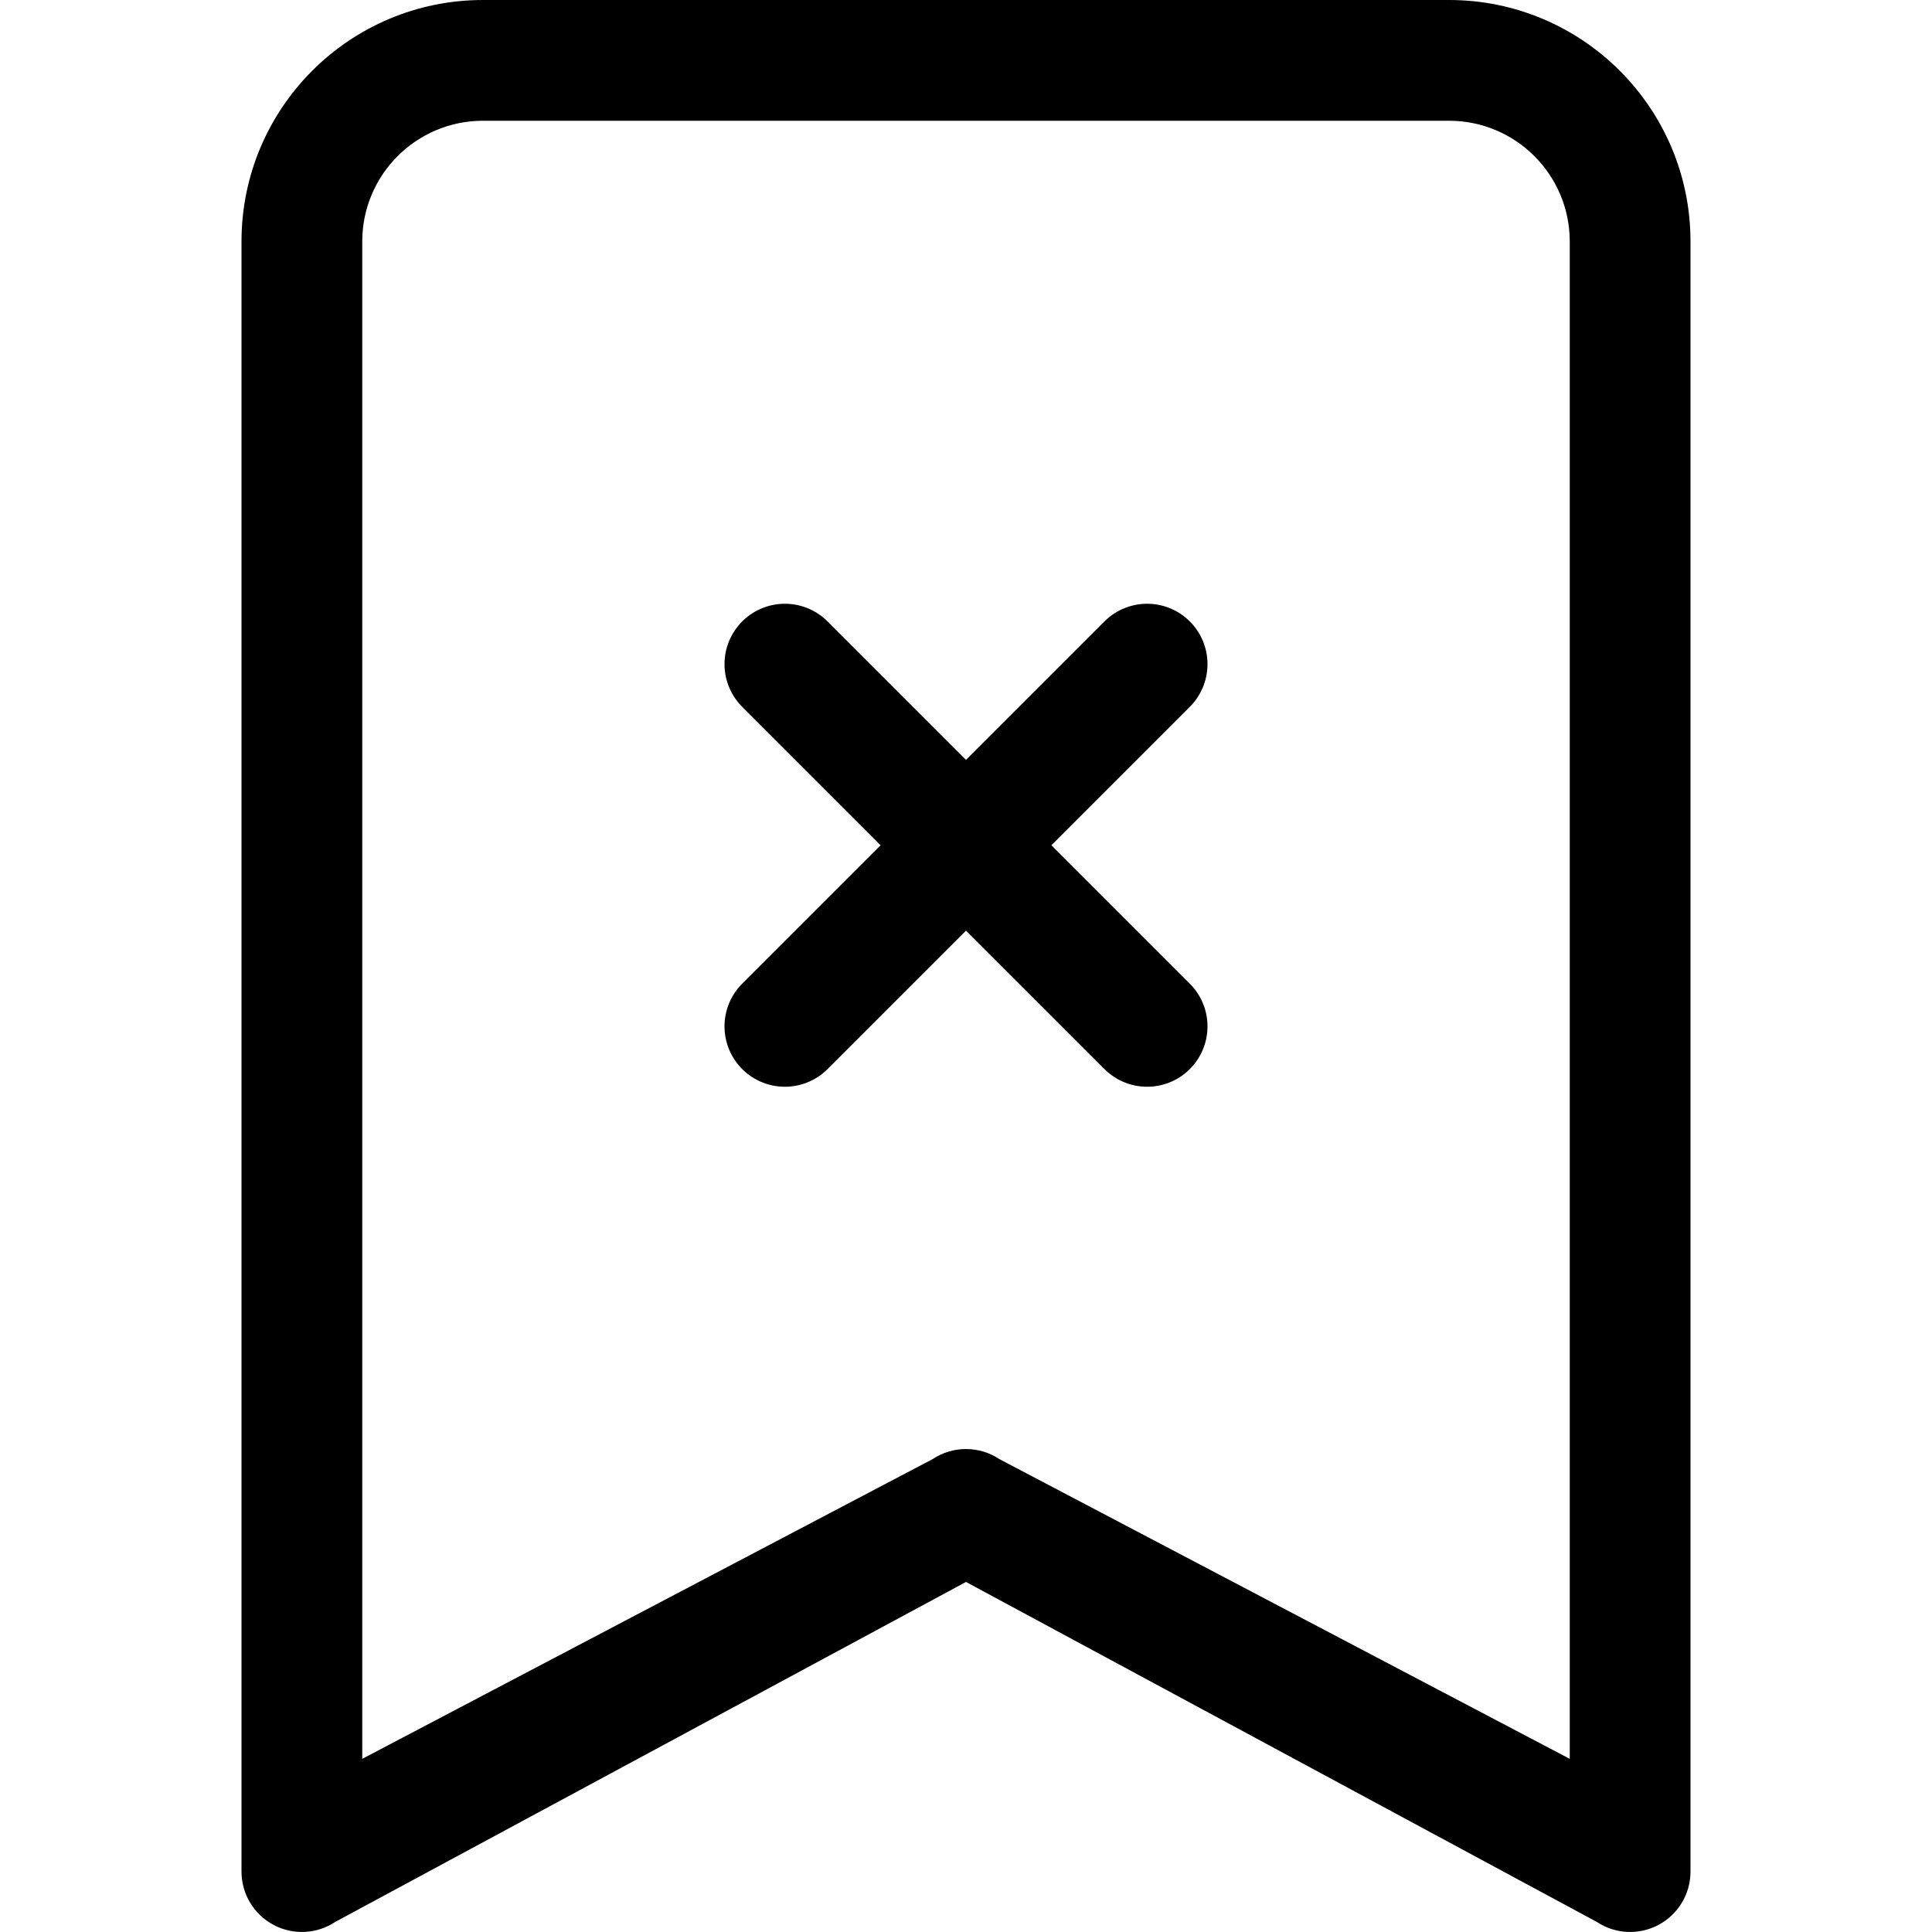
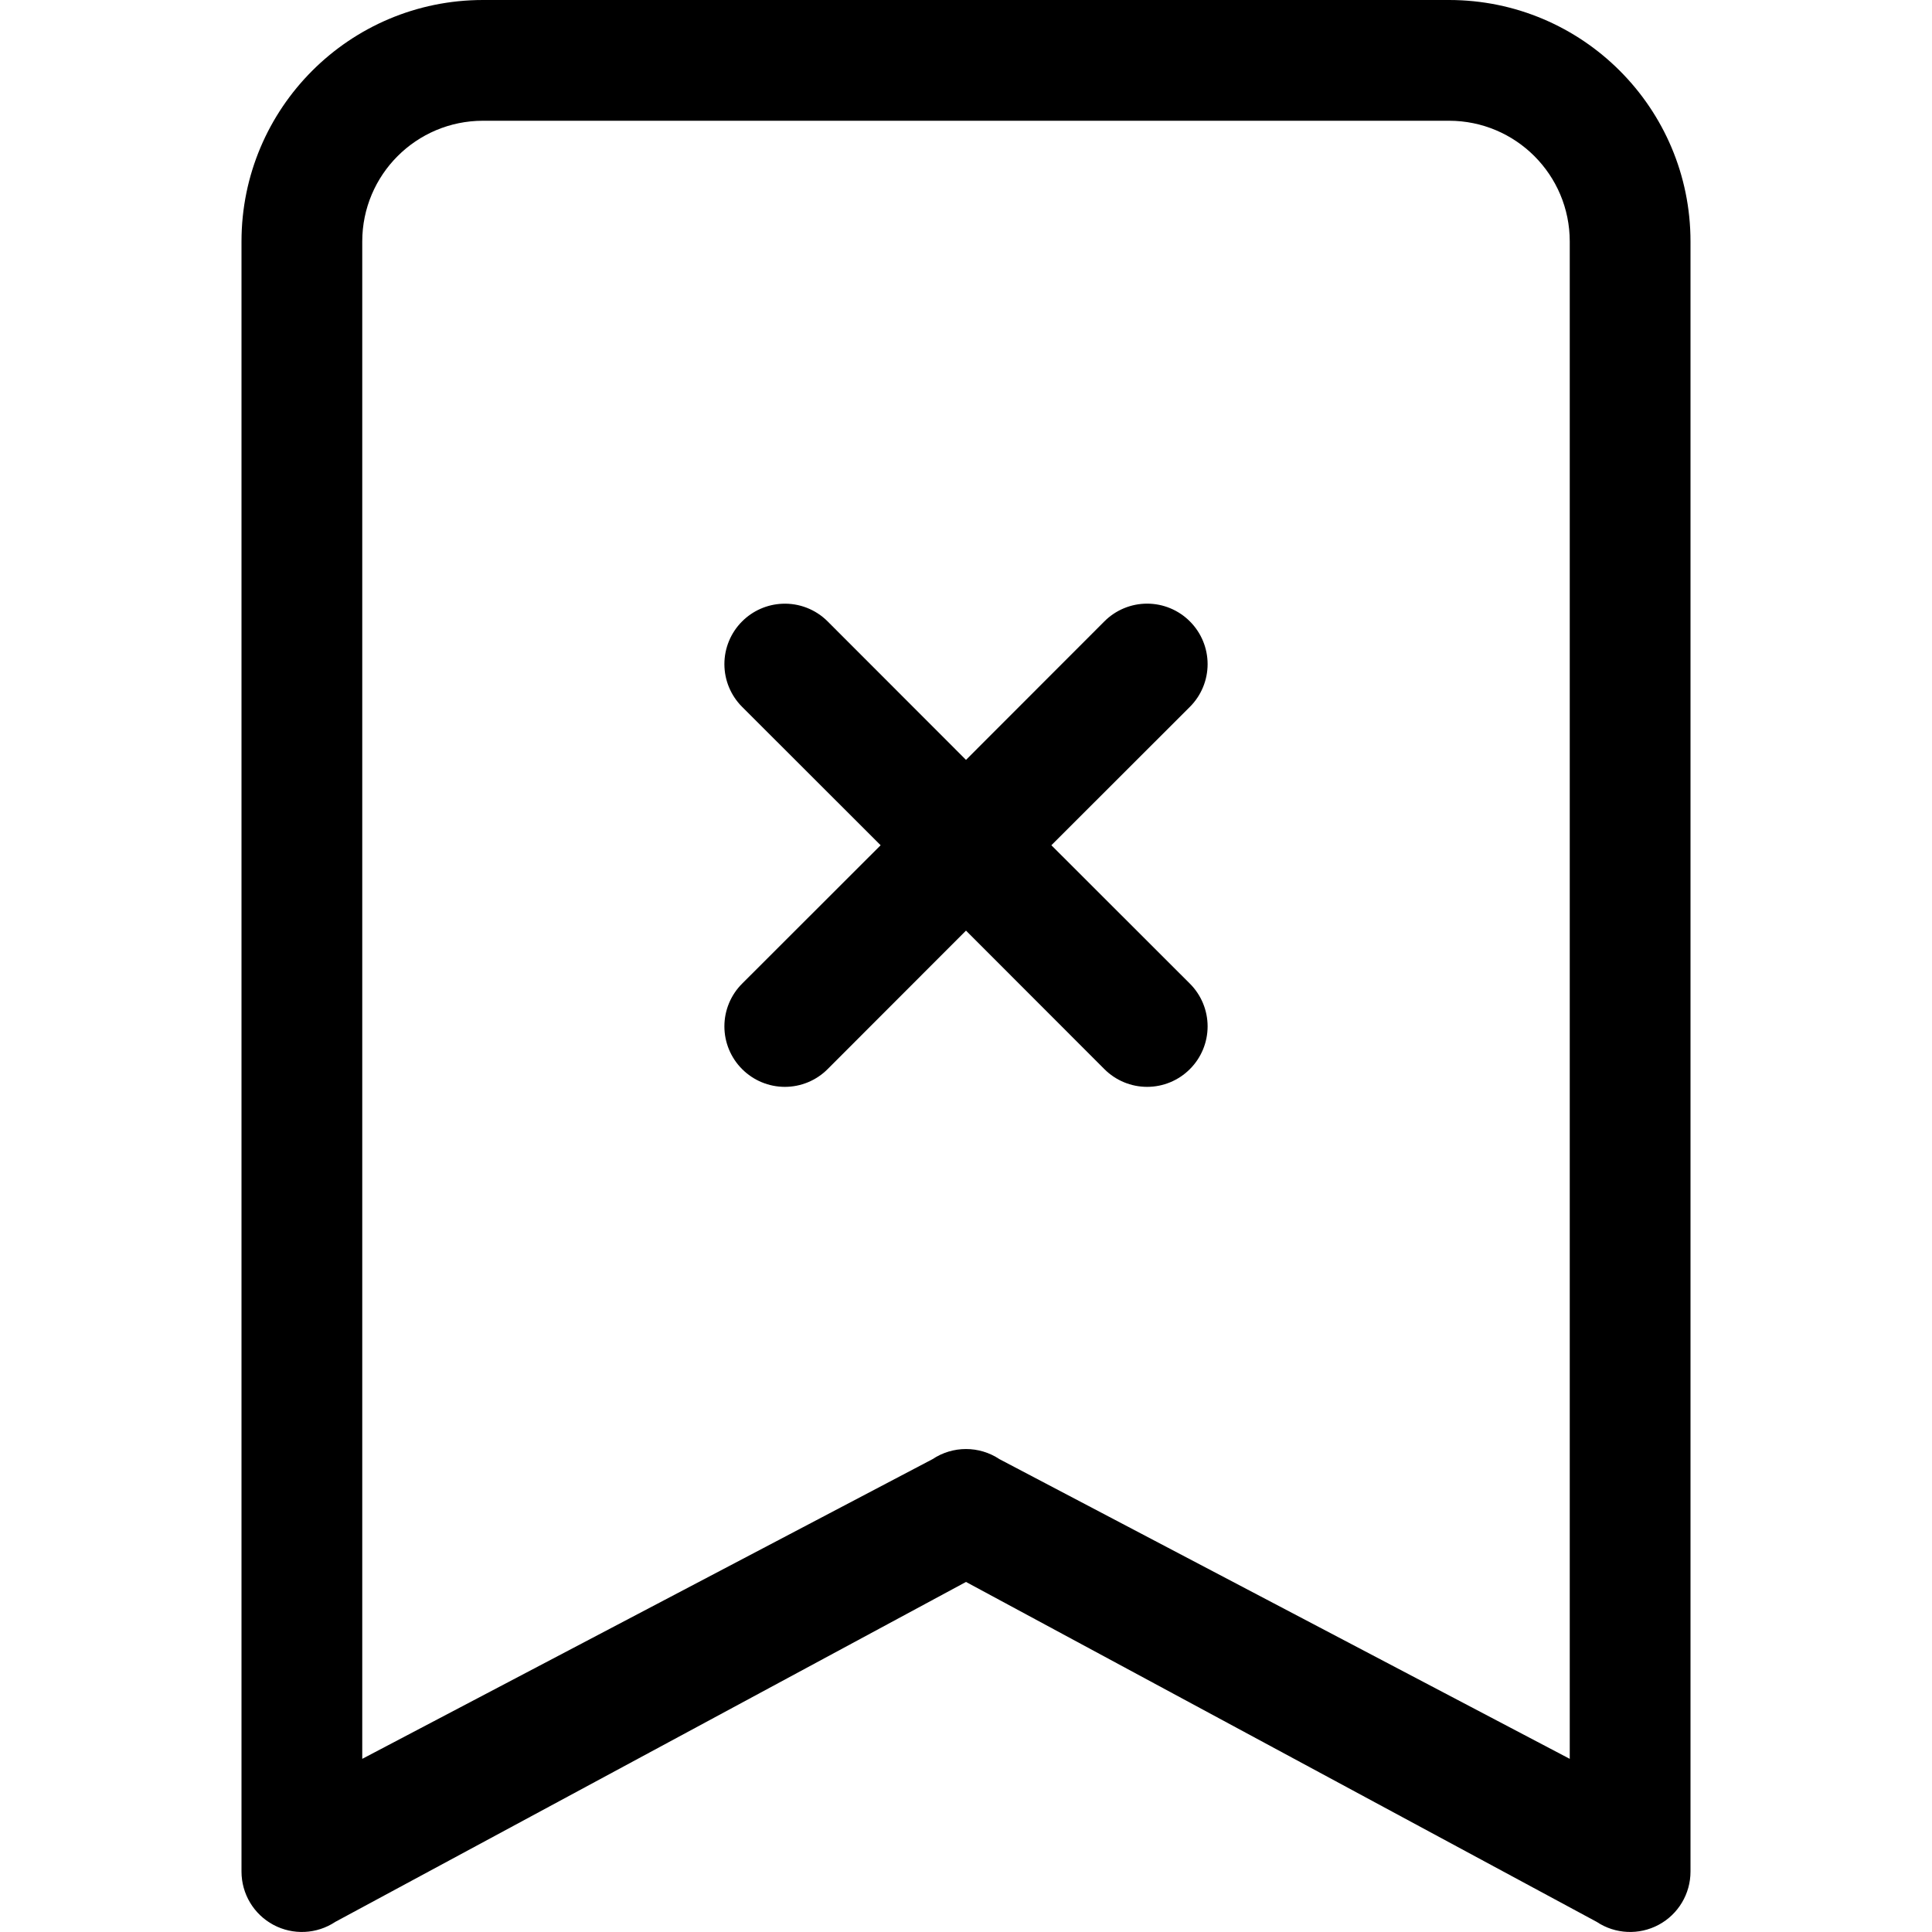
- <svg xmlns="http://www.w3.org/2000/svg" width="1em" height="1em" viewBox="0 0 16 16" class="bi bi-bookmark-x" fill="currentColor">
-   <path fill-rule="evenodd" d="M2 2a2 2 0 0 1 2-2h8a2 2 0 0 1 2 2v13.5a.5.5 0 0 1-.777.416L8 13.101l-5.223 2.815A.5.5 0 0 1 2 15.5V2zm2-1a1 1 0 0 0-1 1v12.566l4.723-2.482a.5.5 0 0 1 .554 0L13 14.566V2a1 1 0 0 0-1-1H4z" />
-   <path stroke="#000" stroke-linecap="round" d="M9.5 5.5l-3 3m0-3l3 3" />
+ <svg xmlns="http://www.w3.org/2000/svg" id="svg6" version="1.1" fill="currentColor" class="bi bi-bookmark-x" viewBox="0 0 16 16" height="1em" width="1em">
+   <defs id="defs10" />
+   <path id="path2" d="M2 2a2 2 0 0 1 2-2h8a2 2 0 0 1 2 2v13.5a.5.5 0 0 1-.777.416L8 13.101l-5.223 2.815A.5.5 0 0 1 2 15.5V2zm2-1a1 1 0 0 0-1 1v12.566l4.723-2.482a.5.5 0 0 1 .554 0L13 14.566V2a1 1 0 0 0-1-1H4z" fill-rule="evenodd" />
+   <g style="opacity:1" id="g837">
+     <path id="path839" d="m 9.5,5.5 -3,3 m 0,-3 3,3" style="color:#000000;font-style:normal;font-variant:normal;font-weight:normal;font-stretch:normal;font-size:medium;line-height:normal;font-family:sans-serif;font-variant-ligatures:normal;font-variant-position:normal;font-variant-caps:normal;font-variant-numeric:normal;font-variant-alternates:normal;font-variant-east-asian:normal;font-feature-settings:normal;font-variation-settings:normal;text-indent:0;text-align:start;text-decoration:none;text-decoration-line:none;text-decoration-style:solid;text-decoration-color:#000000;letter-spacing:normal;word-spacing:normal;text-transform:none;writing-mode:lr-tb;direction:ltr;text-orientation:mixed;dominant-baseline:auto;baseline-shift:baseline;text-anchor:start;white-space:normal;shape-padding:0;shape-margin:0;inline-size:0;clip-rule:nonzero;display:inline;overflow:visible;visibility:visible;isolation:auto;mix-blend-mode:normal;color-interpolation:sRGB;color-interpolation-filters:linearRGB;solid-color:#000000;solid-opacity:1;vector-effect:none;fill:#000000;fill-opacity:1;fill-rule:nonzero;stroke:none;stroke-width:1;stroke-linecap:round;stroke-linejoin:miter;stroke-miterlimit:4;stroke-dasharray:none;stroke-dashoffset:0;stroke-opacity:1.0;color-rendering:auto;image-rendering:auto;shape-rendering:auto;text-rendering:auto;enable-background:accumulate;stop-color:#000000;stop-opacity:1;" />
+     <path id="path841" d="M 6.477 5 A 0.5 0.5 0 0 0 6.146 5.146 A 0.5 0.5 0 0 0 6.146 5.854 L 7.293 7 L 6.146 8.146 A 0.5 0.5 0 0 0 6.146 8.854 A 0.5 0.5 0 0 0 6.854 8.854 L 8 7.707 L 9.146 8.854 A 0.5 0.5 0 0 0 9.854 8.854 A 0.5 0.5 0 0 0 9.854 8.146 L 8.707 7 L 9.854 5.854 A 0.5 0.5 0 0 0 9.854 5.146 A 0.5 0.5 0 0 0 9.146 5.146 L 8 6.293 L 6.854 5.146 A 0.5 0.5 0 0 0 6.477 5 z " style="color:#000000;font-style:normal;font-variant:normal;font-weight:normal;font-stretch:normal;font-size:medium;line-height:normal;font-family:sans-serif;font-variant-ligatures:normal;font-variant-position:normal;font-variant-caps:normal;font-variant-numeric:normal;font-variant-alternates:normal;font-variant-east-asian:normal;font-feature-settings:normal;font-variation-settings:normal;text-indent:0;text-align:start;text-decoration:none;text-decoration-line:none;text-decoration-style:solid;text-decoration-color:#000000;letter-spacing:normal;word-spacing:normal;text-transform:none;writing-mode:lr-tb;direction:ltr;text-orientation:mixed;dominant-baseline:auto;baseline-shift:baseline;text-anchor:start;white-space:normal;shape-padding:0;shape-margin:0;inline-size:0;clip-rule:nonzero;display:inline;overflow:visible;visibility:visible;isolation:auto;mix-blend-mode:normal;color-interpolation:sRGB;color-interpolation-filters:linearRGB;solid-color:#000000;solid-opacity:1;vector-effect:none;fill:#000000;fill-opacity:1;fill-rule:nonzero;stroke:none;stroke-width:1;stroke-linecap:round;stroke-linejoin:miter;stroke-miterlimit:4;stroke-dasharray:none;stroke-dashoffset:0;stroke-opacity:1.0;color-rendering:auto;image-rendering:auto;shape-rendering:auto;text-rendering:auto;enable-background:accumulate;stop-color:#000000;stop-opacity:1;" />
+   </g>
</svg>
